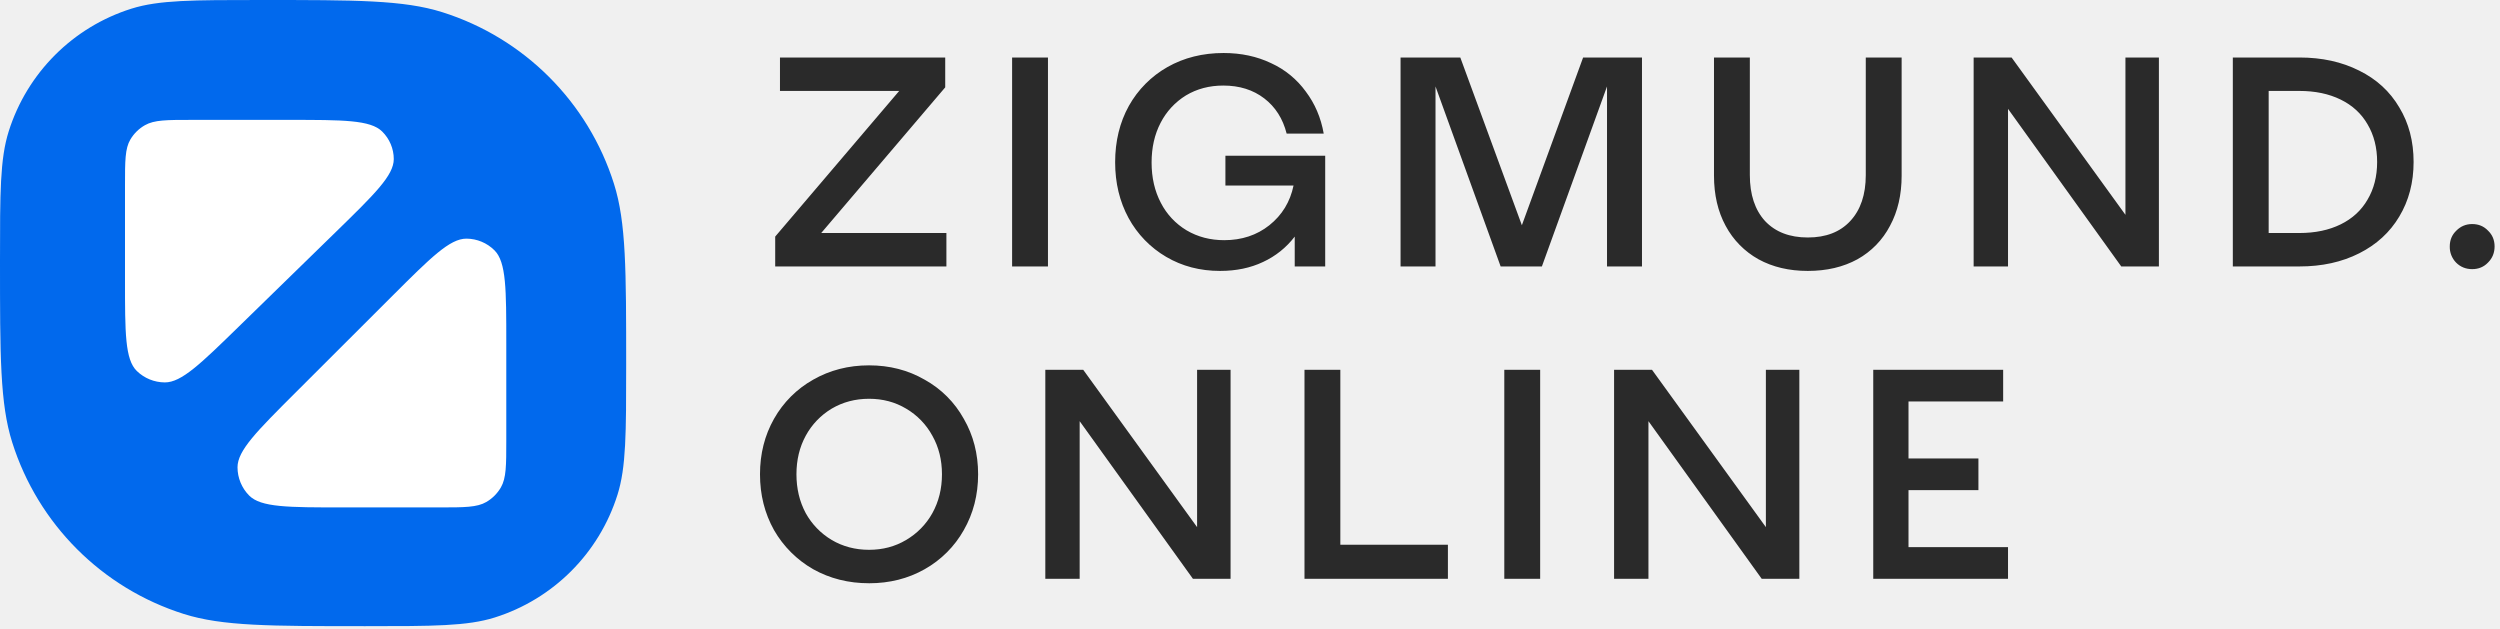
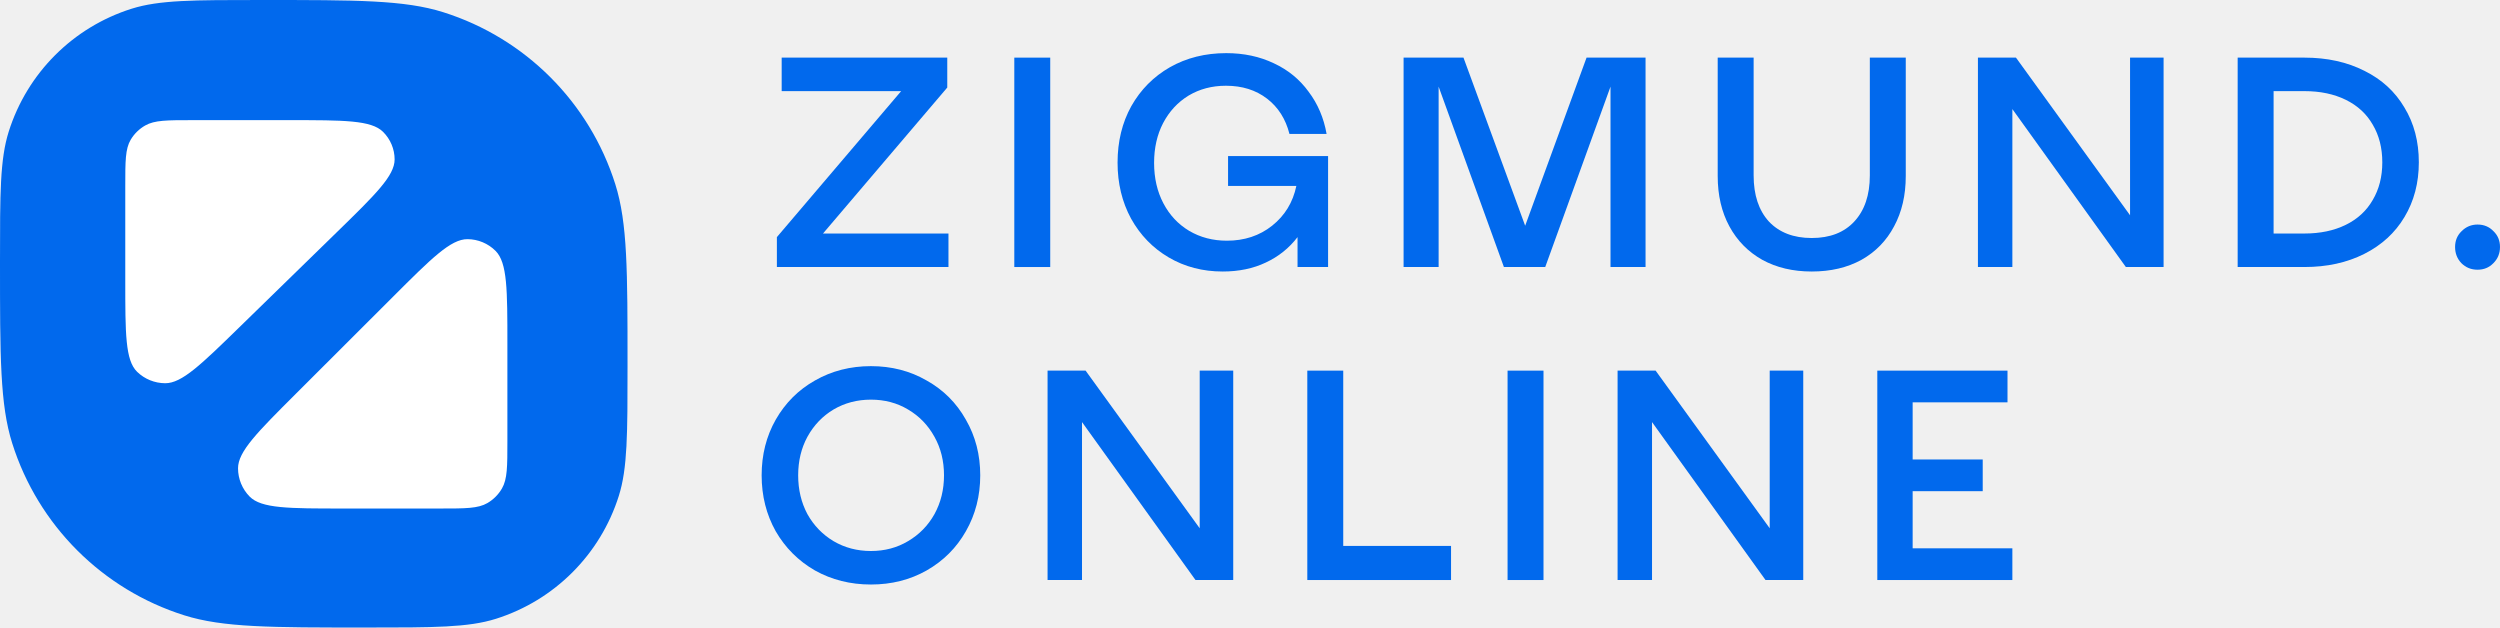
- <svg xmlns="http://www.w3.org/2000/svg" width="171" height="43" fill="none">
-   <path d="M0 17.846c0-4.65 0-6.975.595-8.86A12.849 12.849 0 018.985.594C10.871 0 13.196 0 17.845 0c6.51 0 9.765 0 12.406.833a17.989 17.989 0 0111.747 11.746c.832 2.64.832 5.896.832 12.405 0 4.65 0 6.975-.595 8.86a12.849 12.849 0 01-8.39 8.391c-1.886.595-4.211.595-8.86.595-6.51 0-9.765 0-12.406-.832A17.989 17.989 0 01.833 30.25C0 27.61 0 24.355 0 17.846z" fill="#0169ED" />
-   <path d="M19.749 8.2c3.726 0 5.588 0 6.392.796.507.5.792 1.177.793 1.883.003 1.12-1.318 2.407-3.959 4.983l-6.624 6.46c-2.625 2.56-3.937 3.84-5.077 3.835a2.767 2.767 0 01-1.915-.78c-.809-.788-.809-2.603-.809-6.232v-6.461c0-1.681 0-2.522.37-3.147.24-.404.582-.74.994-.974.638-.363 1.495-.363 3.21-.363h6.625zm3.682 26.507c-3.725 0-5.588 0-6.392-.815a2.754 2.754 0 01-.793-1.928c-.002-1.146 1.318-2.464 3.959-5.101l6.624-6.615c2.625-2.62 3.938-3.931 5.077-3.925a2.735 2.735 0 011.916.799c.808.806.808 2.664.808 6.38v6.615c0 1.72 0 2.582-.37 3.222a2.744 2.744 0 01-.993.996c-.638.372-1.496.372-3.211.372H23.43z" fill="#fff" />
-   <path d="M53.023 16.183l8.482-9.963H53.35V3.933h11.303v2.042l-8.482 9.963h8.563v2.287h-11.71v-2.042zm16.205-12.25h2.453v14.292h-2.453V3.933zM83.45 18.531c-1.363 0-2.59-.32-3.68-.96a6.892 6.892 0 01-2.574-2.654c-.614-1.13-.92-2.402-.92-3.818 0-1.443.313-2.729.94-3.859a6.952 6.952 0 012.637-2.654c1.13-.64 2.411-.96 3.842-.96 1.2 0 2.282.232 3.25.695a6.003 6.003 0 012.37 1.94c.627.83 1.036 1.79 1.227 2.878h-2.535c-.258-1.02-.77-1.824-1.532-2.409-.763-.585-1.697-.878-2.8-.878-.954 0-1.806.225-2.555.674a4.726 4.726 0 00-1.737 1.878c-.41.79-.614 1.695-.614 2.716 0 1.034.212 1.953.634 2.756a4.68 4.68 0 001.758 1.878c.763.45 1.621.674 2.575.674 1.199 0 2.228-.34 3.086-1.02.872-.695 1.424-1.6 1.656-2.716h-4.66V10.65h6.826v7.575h-2.085v-2.042a5.754 5.754 0 01-2.166 1.736c-.859.408-1.84.612-2.943.612zM95.798 3.933h4.087l4.211 11.474 4.189-11.474h4.027v14.292h-2.392V5.913l-4.455 12.312h-2.821L98.189 5.913v12.312h-2.391V3.933zm27.856 14.598c-1.281 0-2.405-.265-3.372-.796a5.67 5.67 0 01-2.248-2.287c-.532-.98-.797-2.123-.797-3.43V3.933h2.452v8.044c0 1.334.348 2.382 1.042 3.144.709.75 1.683 1.123 2.923 1.123s2.207-.374 2.902-1.123c.709-.762 1.063-1.81 1.063-3.144V3.933h2.453v8.085c0 1.307-.266 2.45-.797 3.43a5.549 5.549 0 01-2.228 2.287c-.968.53-2.098.796-3.393.796zm11.343-14.598h2.596l7.787 10.76V3.933h2.289v14.292h-2.575l-7.746-10.78v10.78h-2.351V3.933zm22.285 0c1.54 0 2.903.3 4.088.898 1.186.586 2.098 1.423 2.739 2.512.654 1.075.981 2.32.981 3.736 0 1.402-.327 2.647-.981 3.736-.641 1.075-1.553 1.913-2.739 2.511-1.185.6-2.548.899-4.088.899h-4.557V3.933h4.557zm0 12.005c1.077 0 2.017-.197 2.821-.592.804-.395 1.417-.96 1.839-1.695.436-.735.654-1.592.654-2.572s-.218-1.838-.654-2.573c-.422-.735-1.035-1.3-1.839-1.694-.804-.395-1.744-.592-2.821-.592h-2.105v9.718h2.105zm11.815 2.471c-.436 0-.804-.15-1.104-.45a1.536 1.536 0 01-.429-1.102c0-.436.15-.796.45-1.082.299-.3.66-.45 1.083-.45.436 0 .797.15 1.083.45.3.286.45.646.45 1.082 0 .436-.15.803-.45 1.102-.286.3-.647.45-1.083.45zM59.443 39.894c-1.403 0-2.677-.32-3.822-.96a7.209 7.209 0 01-2.677-2.674c-.64-1.143-.96-2.416-.96-3.818 0-1.402.32-2.668.96-3.798a7.016 7.016 0 012.677-2.674c1.145-.654 2.419-.98 3.822-.98 1.404 0 2.671.326 3.802.98a6.833 6.833 0 012.677 2.674c.654 1.13.981 2.396.981 3.798 0 1.402-.327 2.675-.98 3.818a7.016 7.016 0 01-2.678 2.675c-1.131.64-2.398.96-3.802.96zm0-2.287c.94 0 1.785-.224 2.535-.673a4.854 4.854 0 001.798-1.838c.436-.79.654-1.674.654-2.654s-.218-1.858-.654-2.634a4.814 4.814 0 00-1.798-1.858c-.75-.449-1.595-.674-2.535-.674-.94 0-1.791.225-2.554.674a4.862 4.862 0 00-1.779 1.858c-.422.776-.633 1.654-.633 2.634s.211 1.865.633 2.654a4.902 4.902 0 001.779 1.838c.763.449 1.614.673 2.554.673zm12.056-12.311h2.595l7.787 10.76v-10.76h2.29v14.292h-2.576l-7.746-10.78v10.78H71.5V25.296zm17.727 0h2.453V37.26h7.358v2.328h-9.81V25.296zm13.668 0h2.453v14.292h-2.453V25.296zm7.509 0h2.596l7.787 10.76v-10.76h2.289v14.292H120.5l-7.746-10.78v10.78h-2.351V25.296zm17.727 0h8.886v2.164h-6.474v3.9h4.782v2.164h-4.782v3.9h6.806v2.164h-9.218V25.296z" fill="#2A2A2A" />
+ <svg xmlns="http://www.w3.org/2000/svg" width="988" height="248" viewBox="0 0 988 248" fill="none">
+   <path d="M0 103.333C0 76.41 0 62.949 3.443 52.028C10.743 28.877 28.877 10.743 52.028 3.443C62.949 0 76.41 0 103.333 0V0C141.026 0 159.872 0 175.162 4.821C207.572 15.04 232.96 40.428 243.179 72.838C248 88.128 248 106.974 248 144.667V144.667C248 171.59 248 185.051 244.557 195.973C237.257 219.123 219.123 237.257 195.973 244.557C185.051 248 171.59 248 144.667 248V248C106.974 248 88.128 248 72.838 243.179C40.428 232.96 15.04 207.572 4.821 175.162C0 159.872 0 141.026 0 103.333V103.333Z" fill="#0169ED" />
+   <path d="M135.676 200.965C114.103 200.965 103.317 200.965 98.663 196.249C95.73 193.278 94.081 189.268 94.071 185.085C94.056 178.448 101.702 170.814 116.994 155.545L155.352 117.244C170.551 102.068 178.15 94.48 184.748 94.517C188.907 94.54 192.89 96.201 195.84 99.143C200.52 103.811 200.52 114.569 200.52 136.085L200.52 174.386C200.52 184.353 200.52 189.336 198.374 193.043C196.99 195.434 195.009 197.423 192.626 198.812C188.932 200.965 183.966 200.965 174.034 200.965L135.676 200.965Z" fill="white" />
+   <path d="M114.352 47.481C135.924 47.481 146.71 47.481 151.364 52.087C154.297 54.989 155.947 58.907 155.956 62.992C155.971 69.474 148.325 76.931 133.033 91.845L94.675 129.255C79.476 144.078 71.877 151.49 65.279 151.454C61.12 151.431 57.137 149.808 54.188 146.935C49.508 142.376 49.508 131.868 49.508 110.852L49.508 73.442C49.508 63.707 49.508 58.839 51.653 55.219C53.038 52.883 55.019 50.941 57.402 49.584C61.096 47.481 66.062 47.481 75.994 47.481L114.352 47.481Z" fill="white" />
+   <path d="M307.022 93.706L356.135 36.014H308.916V22.773H374.36V34.595L325.247 92.287H374.833V105.528H307.022V93.706Z" fill="#0169ED" />
+   <path d="M400.852 22.773H415.053V105.528H400.852V22.773Z" fill="#0169ED" />
+   <path d="M483.201 107.301C475.311 107.301 468.21 105.449 461.899 101.745C455.587 98.041 450.617 92.918 446.987 86.376C443.437 79.835 441.662 72.466 441.662 64.269C441.662 55.915 443.476 48.467 447.106 41.925C450.814 35.384 455.903 30.261 462.372 26.556C468.92 22.852 476.337 21 484.621 21C491.564 21 497.836 22.34 503.438 25.02C509.039 27.62 513.615 31.364 517.165 36.251C520.795 41.058 523.162 46.615 524.266 52.92H509.591C508.092 47.009 505.134 42.359 500.716 38.97C496.297 35.581 490.893 33.886 484.502 33.886C478.98 33.886 474.049 35.187 469.709 37.787C465.449 40.388 462.096 44.014 459.65 48.664C457.283 53.235 456.1 58.476 456.1 64.387C456.1 70.377 457.323 75.697 459.769 80.347C462.214 84.997 465.607 88.622 469.946 91.223C474.364 93.824 479.335 95.125 484.858 95.125C491.8 95.125 497.757 93.154 502.727 89.214C507.777 85.194 510.972 79.953 512.313 73.49H485.331V61.668H524.858V105.528H512.787V93.706C509.473 98.041 505.292 101.39 500.242 103.755C495.272 106.119 489.591 107.301 483.201 107.301Z" fill="#0169ED" />
+   <path d="M554.698 22.773H578.367L602.746 89.214L627.007 22.773H650.321V105.528H636.474V34.241L610.675 105.528H594.344L568.545 34.241V105.528H554.698V22.773Z" fill="#0169ED" />
+   <path d="M715.997 107.301C708.581 107.301 702.072 105.764 696.47 102.691C690.868 99.538 686.529 95.125 683.452 89.45C680.375 83.775 678.837 77.155 678.837 69.589V22.773H693.038V69.352C693.038 77.076 695.05 83.145 699.074 87.558C703.176 91.893 708.817 94.061 715.997 94.061C723.176 94.061 728.778 91.893 732.802 87.558C736.904 83.145 738.956 77.076 738.956 69.352V22.773H753.157V69.589C753.157 77.155 751.618 83.775 748.541 89.45C745.543 95.125 741.244 99.538 735.642 102.691C730.04 105.764 723.492 107.301 715.997 107.301Z" fill="#0169ED" />
+   <path d="M781.678 22.773H796.707L841.797 85.076V22.773H855.051V105.528H840.14L795.287 43.107V105.528H781.678V64.151V22.773Z" fill="#0169ED" />
+   <path d="M910.716 22.773C919.631 22.773 927.521 24.507 934.385 27.975C941.249 31.364 946.535 36.211 950.243 42.516C954.03 48.742 955.923 55.954 955.923 64.151C955.923 72.269 954.03 79.48 950.243 85.785C946.535 92.011 941.249 96.859 934.385 100.326C927.521 103.794 919.631 105.528 910.716 105.528H884.325V64.151V22.773H910.716ZM910.716 92.287C916.949 92.287 922.393 91.144 927.047 88.859C931.702 86.573 935.253 83.302 937.698 79.046C940.223 74.791 941.485 69.825 941.485 64.151C941.485 58.476 940.223 53.511 937.698 49.255C935.253 44.999 931.702 41.728 927.047 39.443C922.393 37.157 916.949 36.014 910.716 36.014H898.526V92.287H910.716Z" fill="#0169ED" />
+   <path d="M979.124 106.592C976.599 106.592 974.469 105.725 972.734 103.991C971.077 102.257 970.248 100.129 970.248 97.607C970.248 95.085 971.116 92.997 972.852 91.341C974.588 89.608 976.678 88.741 979.124 88.741C981.649 88.741 983.74 89.608 985.396 91.341C987.132 92.997 988 95.085 988 97.607C988 100.129 987.132 102.257 985.396 103.991C983.74 105.725 981.649 106.592 979.124 106.592Z" fill="#0169ED" />
+   <path d="M344.196 231C336.069 231 328.692 229.148 322.065 225.444C315.517 221.661 310.349 216.498 306.562 209.957C302.854 203.336 301 195.967 301 187.849C301 179.731 302.854 172.402 306.562 165.86C310.349 159.24 315.517 154.078 322.065 150.373C328.692 146.59 336.069 144.699 344.196 144.699C352.322 144.699 359.659 146.59 366.208 150.373C372.835 154.078 378.003 159.24 381.711 165.86C385.498 172.402 387.391 179.731 387.391 187.849C387.391 195.967 385.498 203.336 381.711 209.957C378.003 216.498 372.835 221.661 366.208 225.444C359.659 229.148 352.322 231 344.196 231ZM344.196 217.759C349.639 217.759 354.531 216.459 358.87 213.858C363.289 211.257 366.76 207.71 369.285 203.218C371.809 198.647 373.072 193.524 373.072 187.849C373.072 182.175 371.809 177.091 369.285 172.599C366.76 168.028 363.289 164.442 358.87 161.841C354.531 159.24 349.639 157.939 344.196 157.939C338.752 157.939 333.821 159.24 329.403 161.841C325.063 164.442 321.631 168.028 319.107 172.599C316.661 177.091 315.438 182.175 315.438 187.849C315.438 193.524 316.661 198.647 319.107 203.218C321.631 207.71 325.063 211.257 329.403 213.858C333.821 216.459 338.752 217.759 344.196 217.759Z" fill="#0169ED" />
+   <path d="M414 146.472H429.03L474.119 208.774V146.472H487.374V229.227H472.462L427.61 166.806V198.016V229.227H414V146.472Z" fill="#0169ED" />
+   <path d="M516.648 146.472H530.849V215.749H573.453V229.227H516.648V146.472Z" fill="#0169ED" />
+   <path d="M595.791 146.472H609.993V229.227H595.791V146.472Z" fill="#0169ED" />
+   <path d="M639.271 146.472H654.301L699.39 208.774V146.472H712.644V229.227H697.733L652.88 166.806V198.016V229.227H639.271V146.472Z" fill="#0169ED" />
+   <path d="M741.914 146.472H793.365V159.003H755.879V181.584H783.571V194.115H755.879V216.695H795.287V229.227H741.914V146.472Z" fill="#0169ED" />
</svg>
